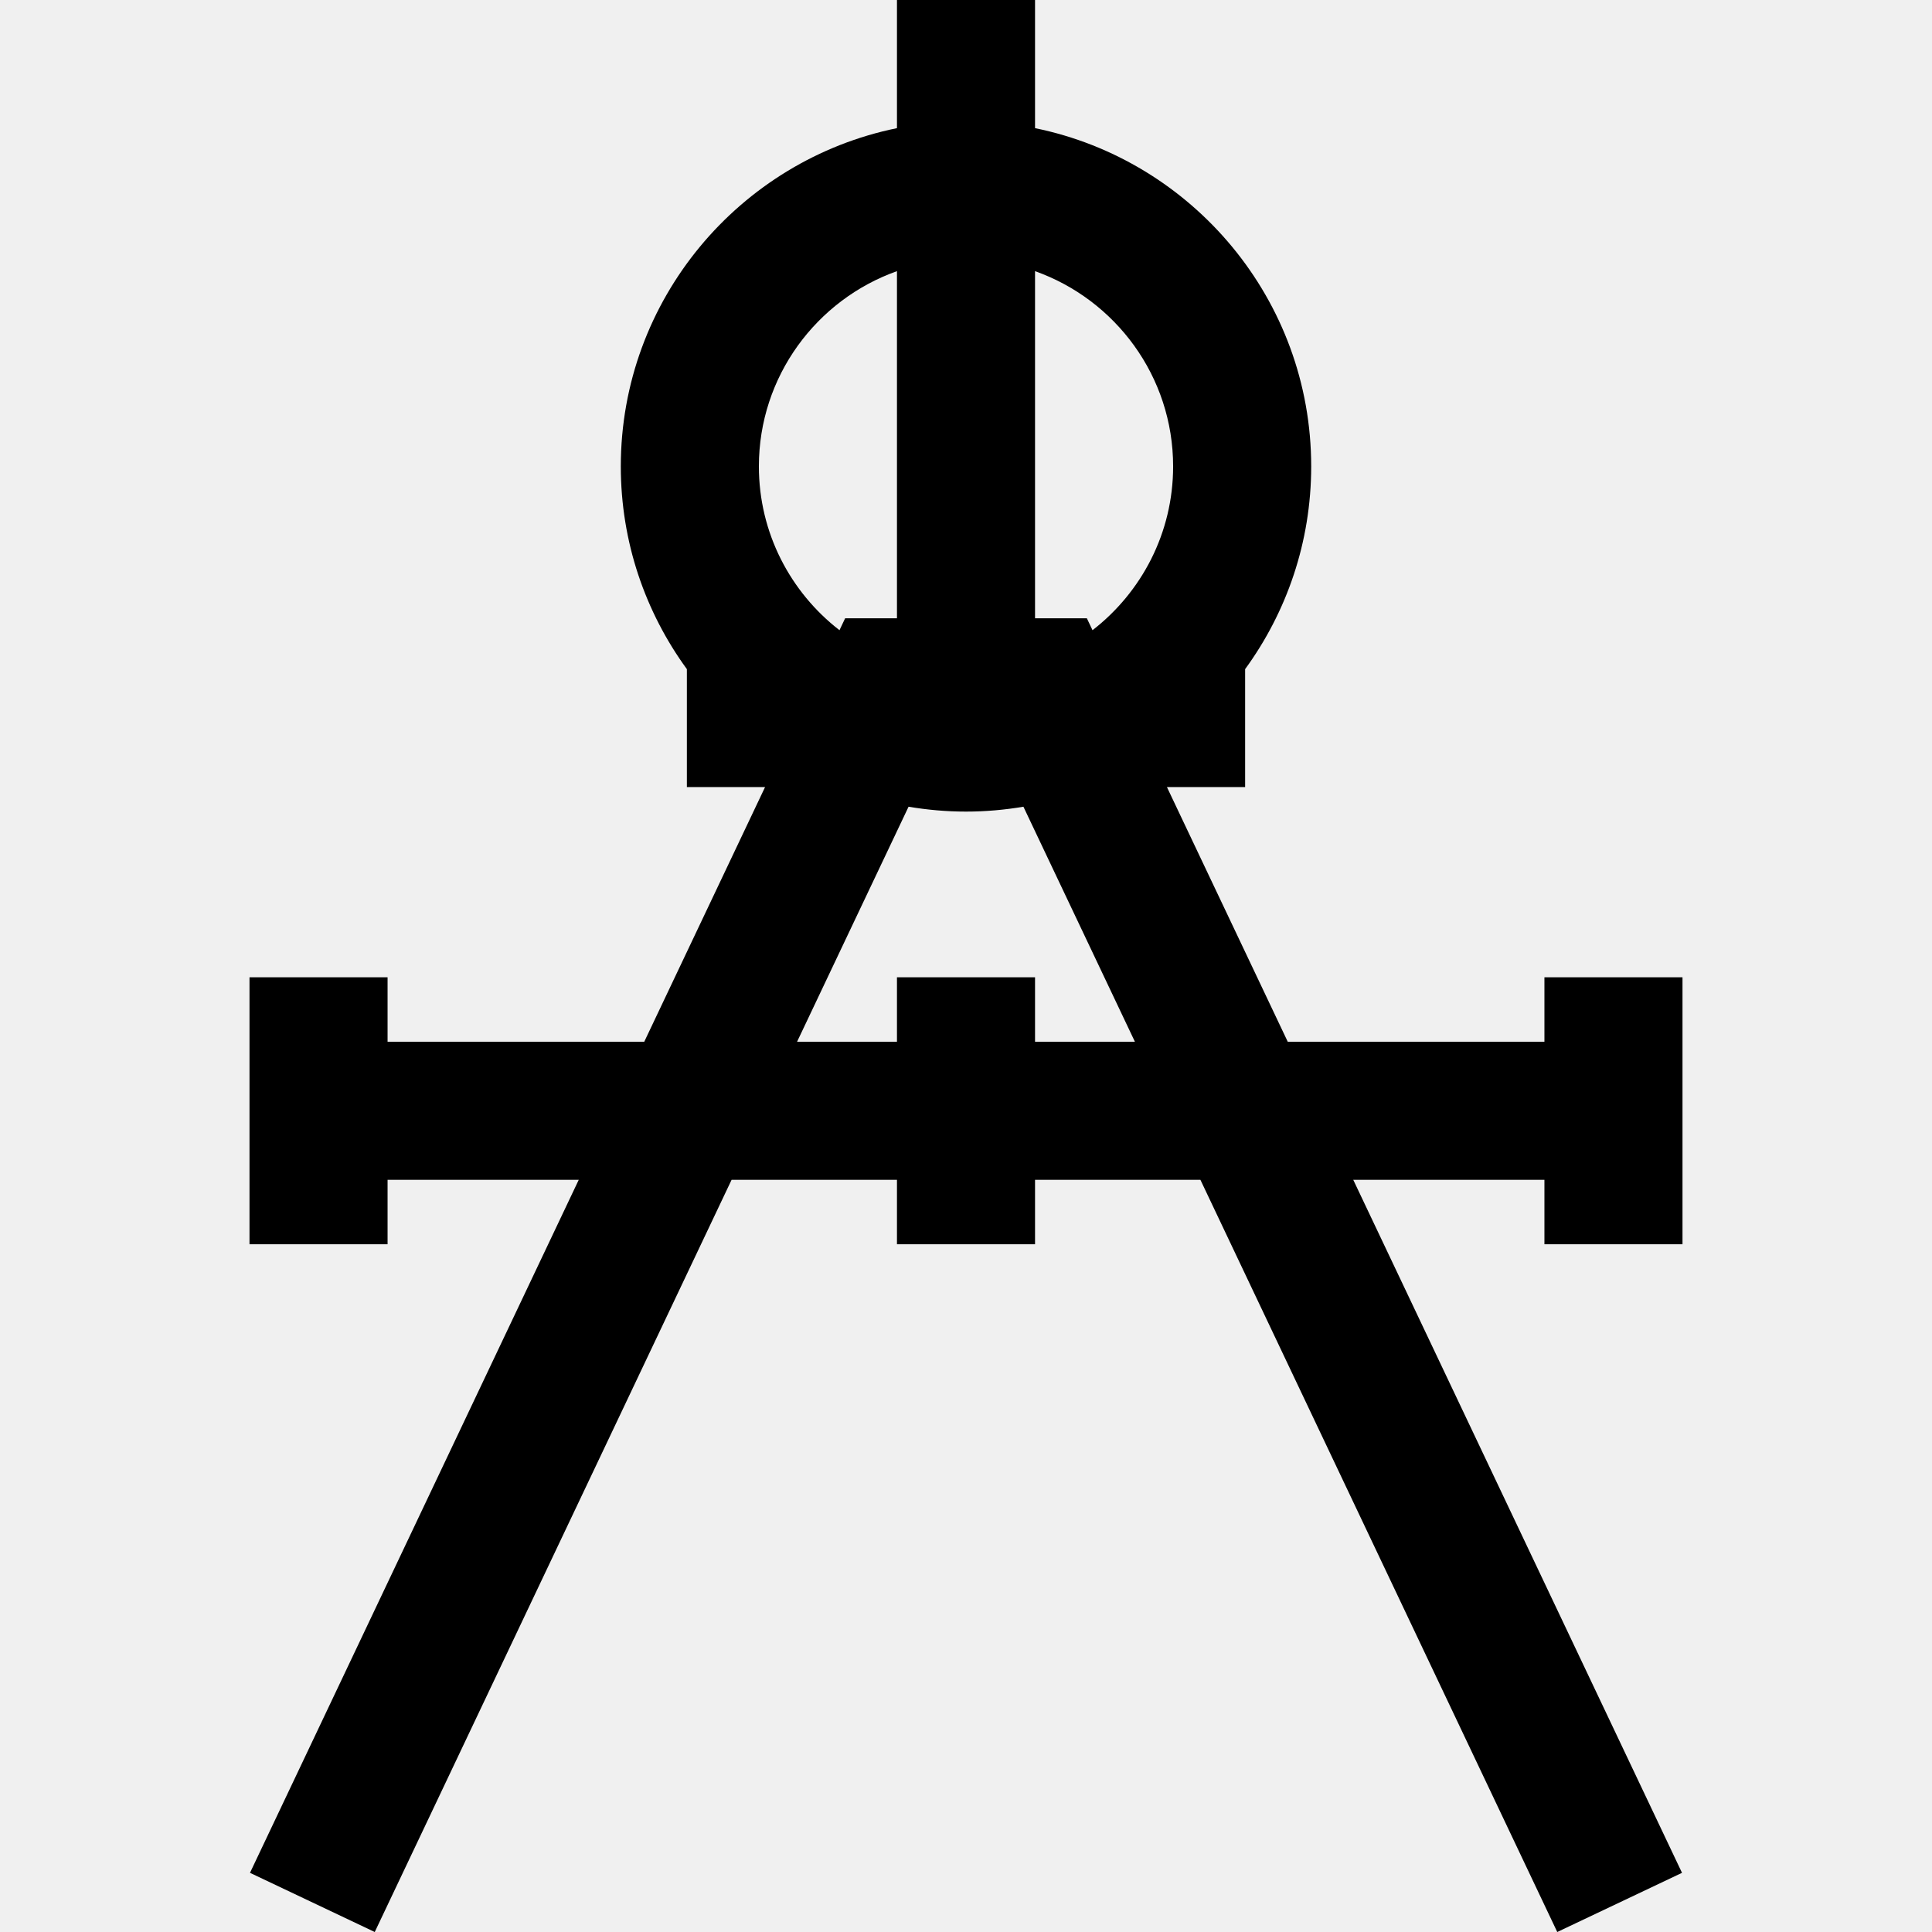
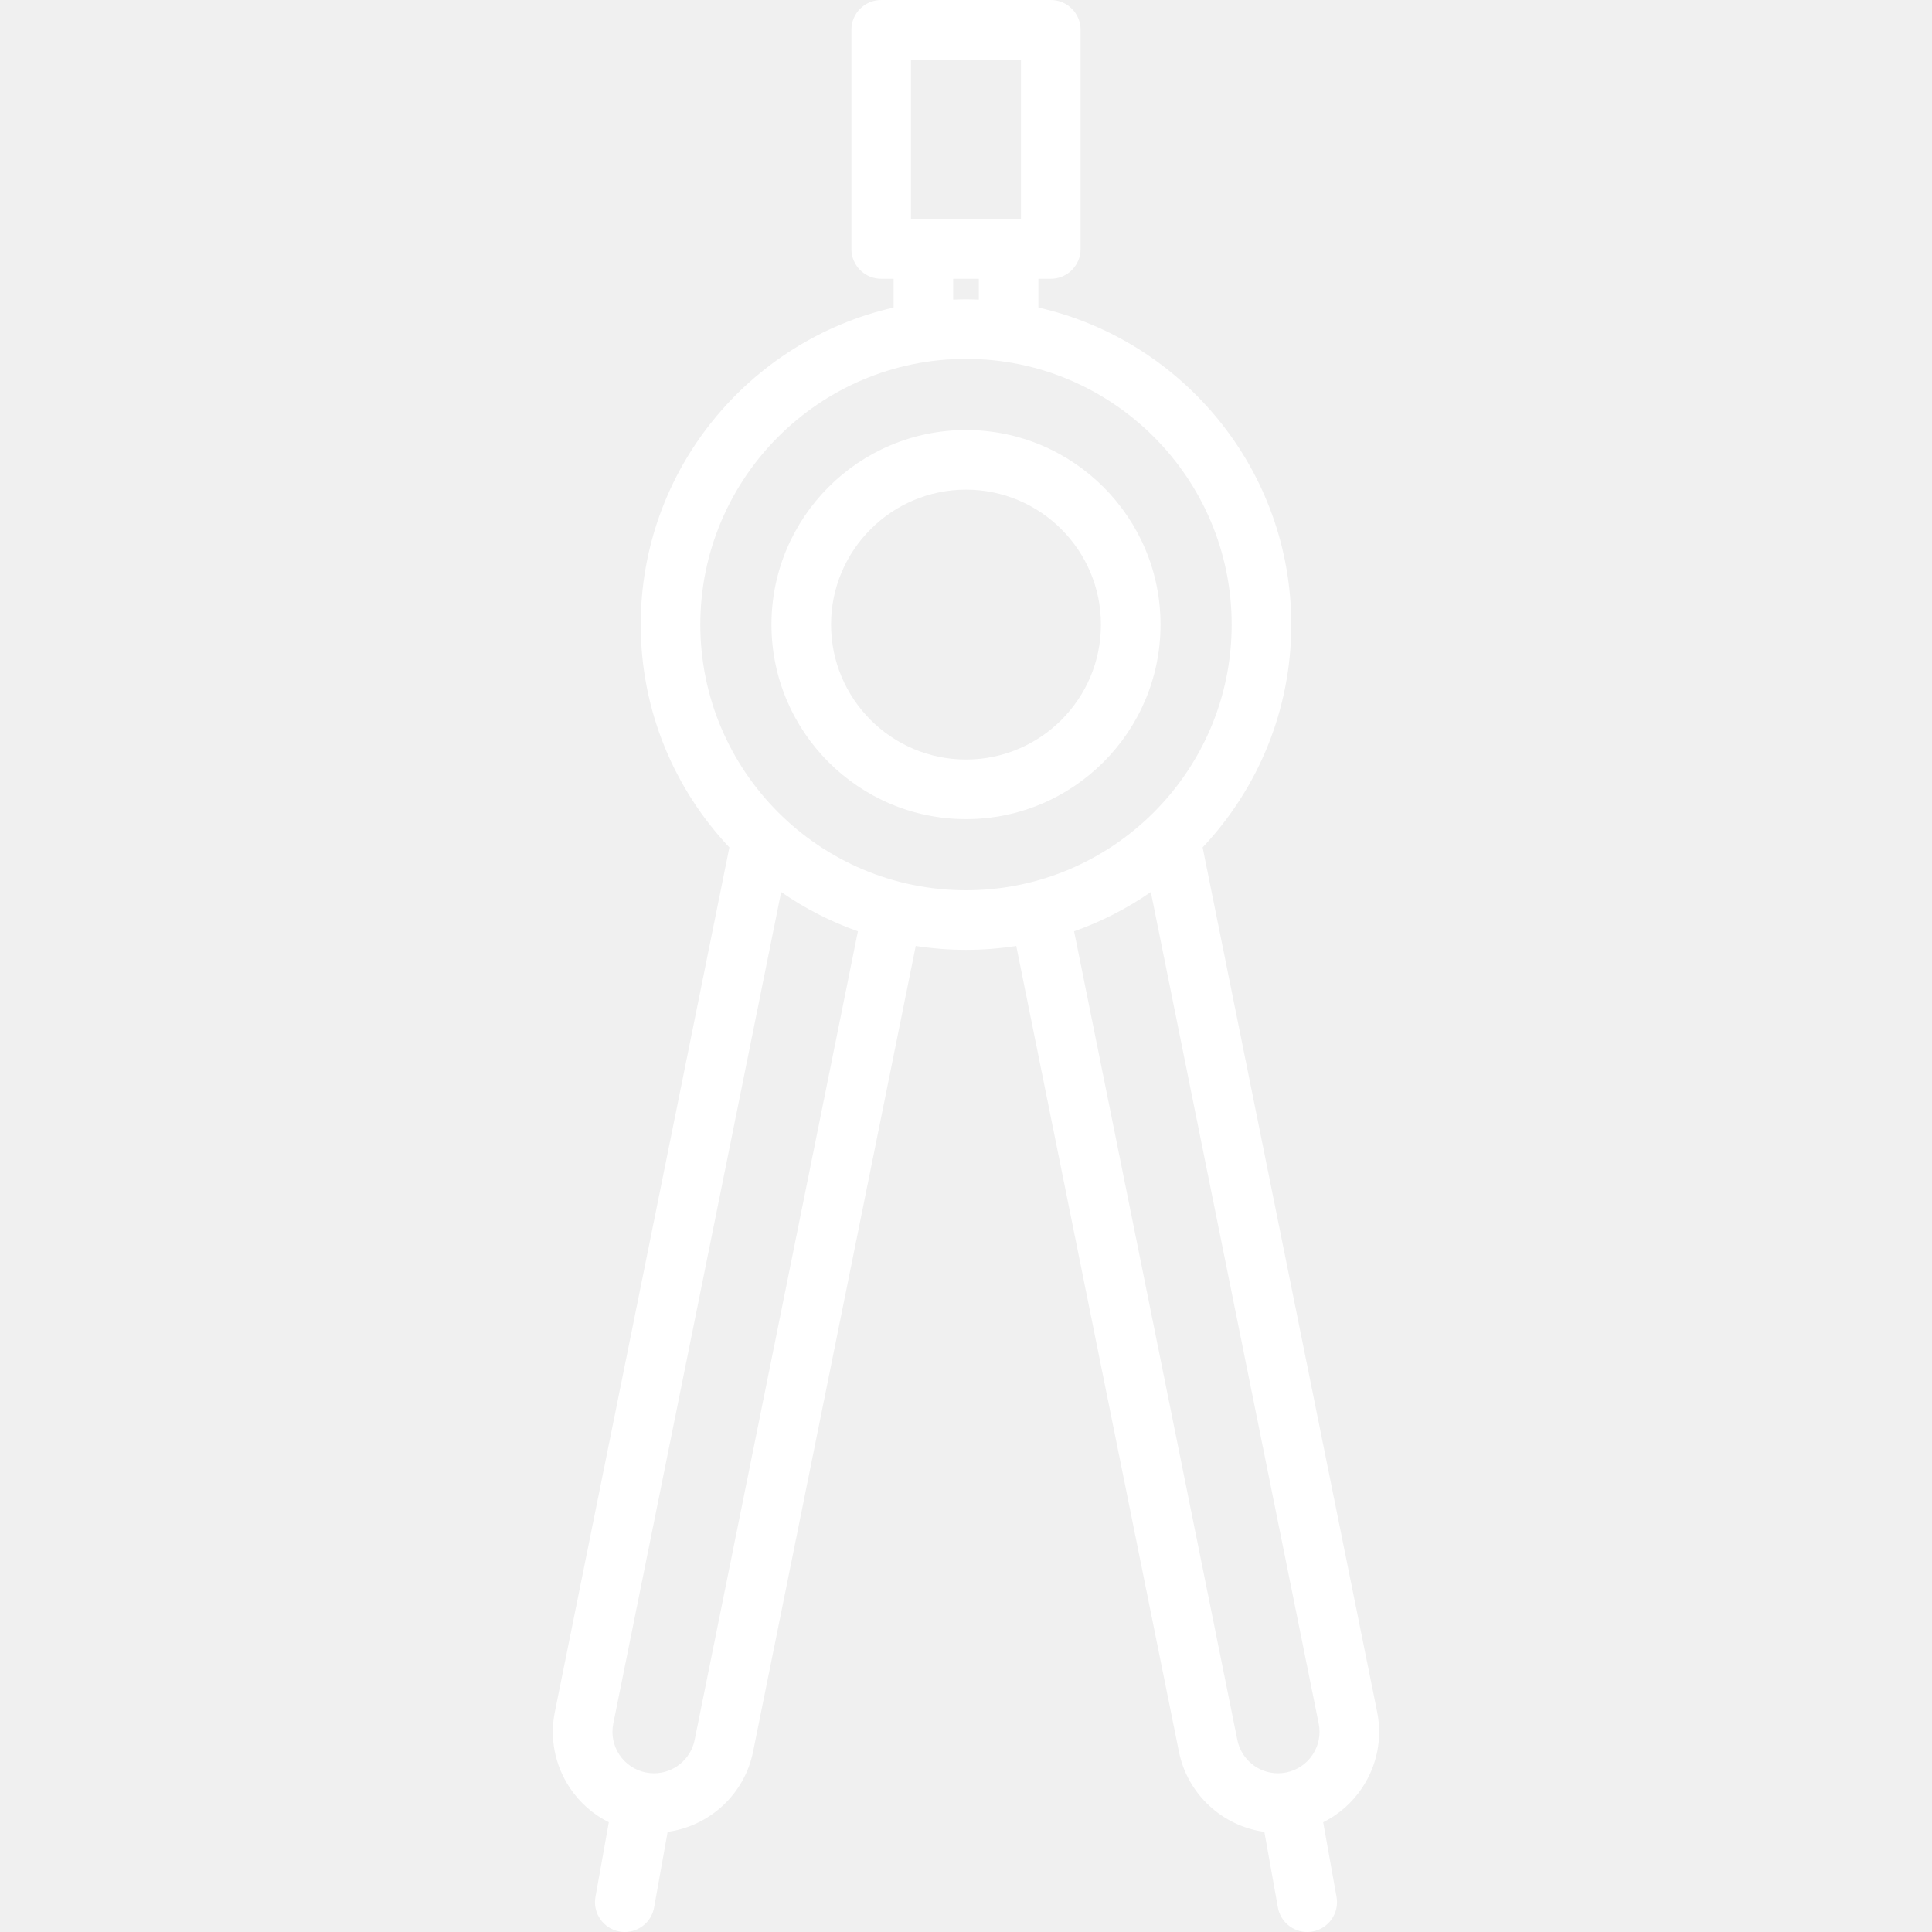
- <svg xmlns="http://www.w3.org/2000/svg" version="1.1" id="Capa_1" x="0px" y="0px" viewBox="0 0 209.88 209.88" style="enable-background:new 0 0 209.88 209.88;" xml:space="preserve">
-   <path d="M182.776,135.166v-29h-15v7h-27.884L126.767,85.5h8.495V72.692c4.509-6.189,7.178-13.8,7.178-22.026  c0-18.109-12.904-33.26-30-36.744V0h-15v13.922c-17.096,3.484-30,18.635-30,36.744c0,8.227,2.669,15.837,7.178,22.026V85.5h8.495  l-13.125,27.666H42.104v-7h-15v29h15v-7h20.768l-35.715,75.286l13.553,6.429l38.765-81.714H97.44v7h15v-7h17.965l38.765,81.714  l13.553-6.429l-35.715-75.286h20.768v7H182.776z M127.44,50.666c0,7.234-3.436,13.677-8.756,17.795l-0.614-1.295h-5.63V29.457  C121.17,32.553,127.44,40.889,127.44,50.666z M97.44,29.457v37.709h-5.63l-0.614,1.295c-5.32-4.119-8.756-10.562-8.756-17.795  C82.44,40.889,88.711,32.553,97.44,29.457z M112.44,113.166v-7h-15v7h-10.85l12.11-25.529c2.03,0.341,4.113,0.529,6.239,0.529  s4.209-0.188,6.239-0.529l12.11,25.529H112.44z" />
+ <svg xmlns="http://www.w3.org/2000/svg" version="1.1" id="Layer_1" x="0px" y="0px" viewBox="0 0 511.999 511.999" style="enable-background:new 0 0 511.999 511.999;" xml:space="preserve" width="512px" height="512px" class="">
  <g>
- </g>
-   <g>
- </g>
-   <g>
- </g>
-   <g>
- </g>
-   <g>
- </g>
-   <g>
- </g>
-   <g>
- </g>
-   <g>
- </g>
-   <g>
- </g>
-   <g>
- </g>
-   <g>
- </g>
-   <g>
- </g>
-   <g>
- </g>
-   <g>
- </g>
-   <g>
- </g>
+     <g>
+       <g>
+         <g>
+           <path d="M255.999,113.968c-28.427,0-51.554,23.127-51.554,51.552c0,28.428,23.127,51.556,51.554,51.556     s51.554-23.128,51.554-51.556C307.553,137.094,284.426,113.968,255.999,113.968z M255.999,201.283     c-19.718,0-35.76-16.043-35.76-35.762c0-19.717,16.042-35.759,35.76-35.759s35.76,16.041,35.76,35.759     C291.759,185.239,275.718,201.283,255.999,201.283z" data-original="#000000" class="active-path" data-old_color="#ffffff" fill="#ffffff" />
+           <path d="M364.952,453.64l-46.245-229.064c14.549-15.441,23.494-36.217,23.494-59.055c0-40.934-28.69-75.271-67.012-84.02v-7.622     h3.283c4.362,0,7.897-3.535,7.897-7.897V7.897c0-4.362-3.535-7.897-7.897-7.897h-44.945c-4.362,0-7.897,3.535-7.897,7.897v58.085     c0,4.362,3.535,7.897,7.897,7.897h3.283V81.5c-38.321,8.75-67.012,43.086-67.012,84.02c0,22.839,8.944,43.616,23.494,59.055     L147.048,453.64c-1.417,7.013-0.017,14.16,3.942,20.122c2.636,3.969,6.2,7.09,10.354,9.155l-3.543,19.794     c-0.769,4.293,2.089,8.396,6.382,9.164c0.47,0.084,0.939,0.124,1.4,0.124c3.751,0,7.08-2.684,7.764-6.507l3.586-20.03     c11.125-1.526,20.364-9.967,22.635-21.222l43.115-213.552c4.342,0.676,8.789,1.032,13.318,1.032     c4.528,0,8.976-0.356,13.318-1.032l43.114,213.55c2.269,11.256,11.508,19.698,22.635,21.224l3.585,20.03     c0.683,3.823,4.011,6.507,7.764,6.507c0.462,0,0.931-0.04,1.4-0.124c4.293-0.768,7.15-4.872,6.382-9.164l-3.543-19.794     c4.155-2.065,7.718-5.185,10.353-9.155C364.968,467.8,366.368,460.654,364.952,453.64z M241.423,15.793h29.151v42.291h-29.151     V15.793z M259.396,73.878v5.529c-1.129-0.044-2.257-0.086-3.397-0.086s-2.268,0.042-3.397,0.086v-5.529H259.396z      M184.086,461.117c-1.032,5.113-5.556,8.824-10.759,8.824c-0.731,0-1.47-0.074-2.197-0.221c-2.879-0.581-5.359-2.249-6.984-4.696     c-1.626-2.446-2.199-5.379-1.618-8.259l44.49-220.369c6.234,4.322,13.061,7.841,20.335,10.412L184.086,461.117z M255.999,235.929     c-38.823,0-70.408-31.586-70.408-70.409c0-38.822,31.584-70.407,70.408-70.407s70.408,31.585,70.408,70.407     C326.407,204.343,294.822,235.929,255.999,235.929z M347.852,465.024c-1.626,2.447-4.106,4.115-6.987,4.696     c-0.724,0.147-1.464,0.221-2.194,0.221c-5.202,0-9.728-3.71-10.759-8.825l-43.266-214.307c7.274-2.571,14.101-6.09,20.335-10.412     l44.49,220.369C350.051,459.645,349.477,462.577,347.852,465.024z" data-original="#000000" class="active-path" data-old_color="#ffffff" fill="#ffffff" />
+         </g>
+       </g>
+     </g>
+   </g>
</svg>
